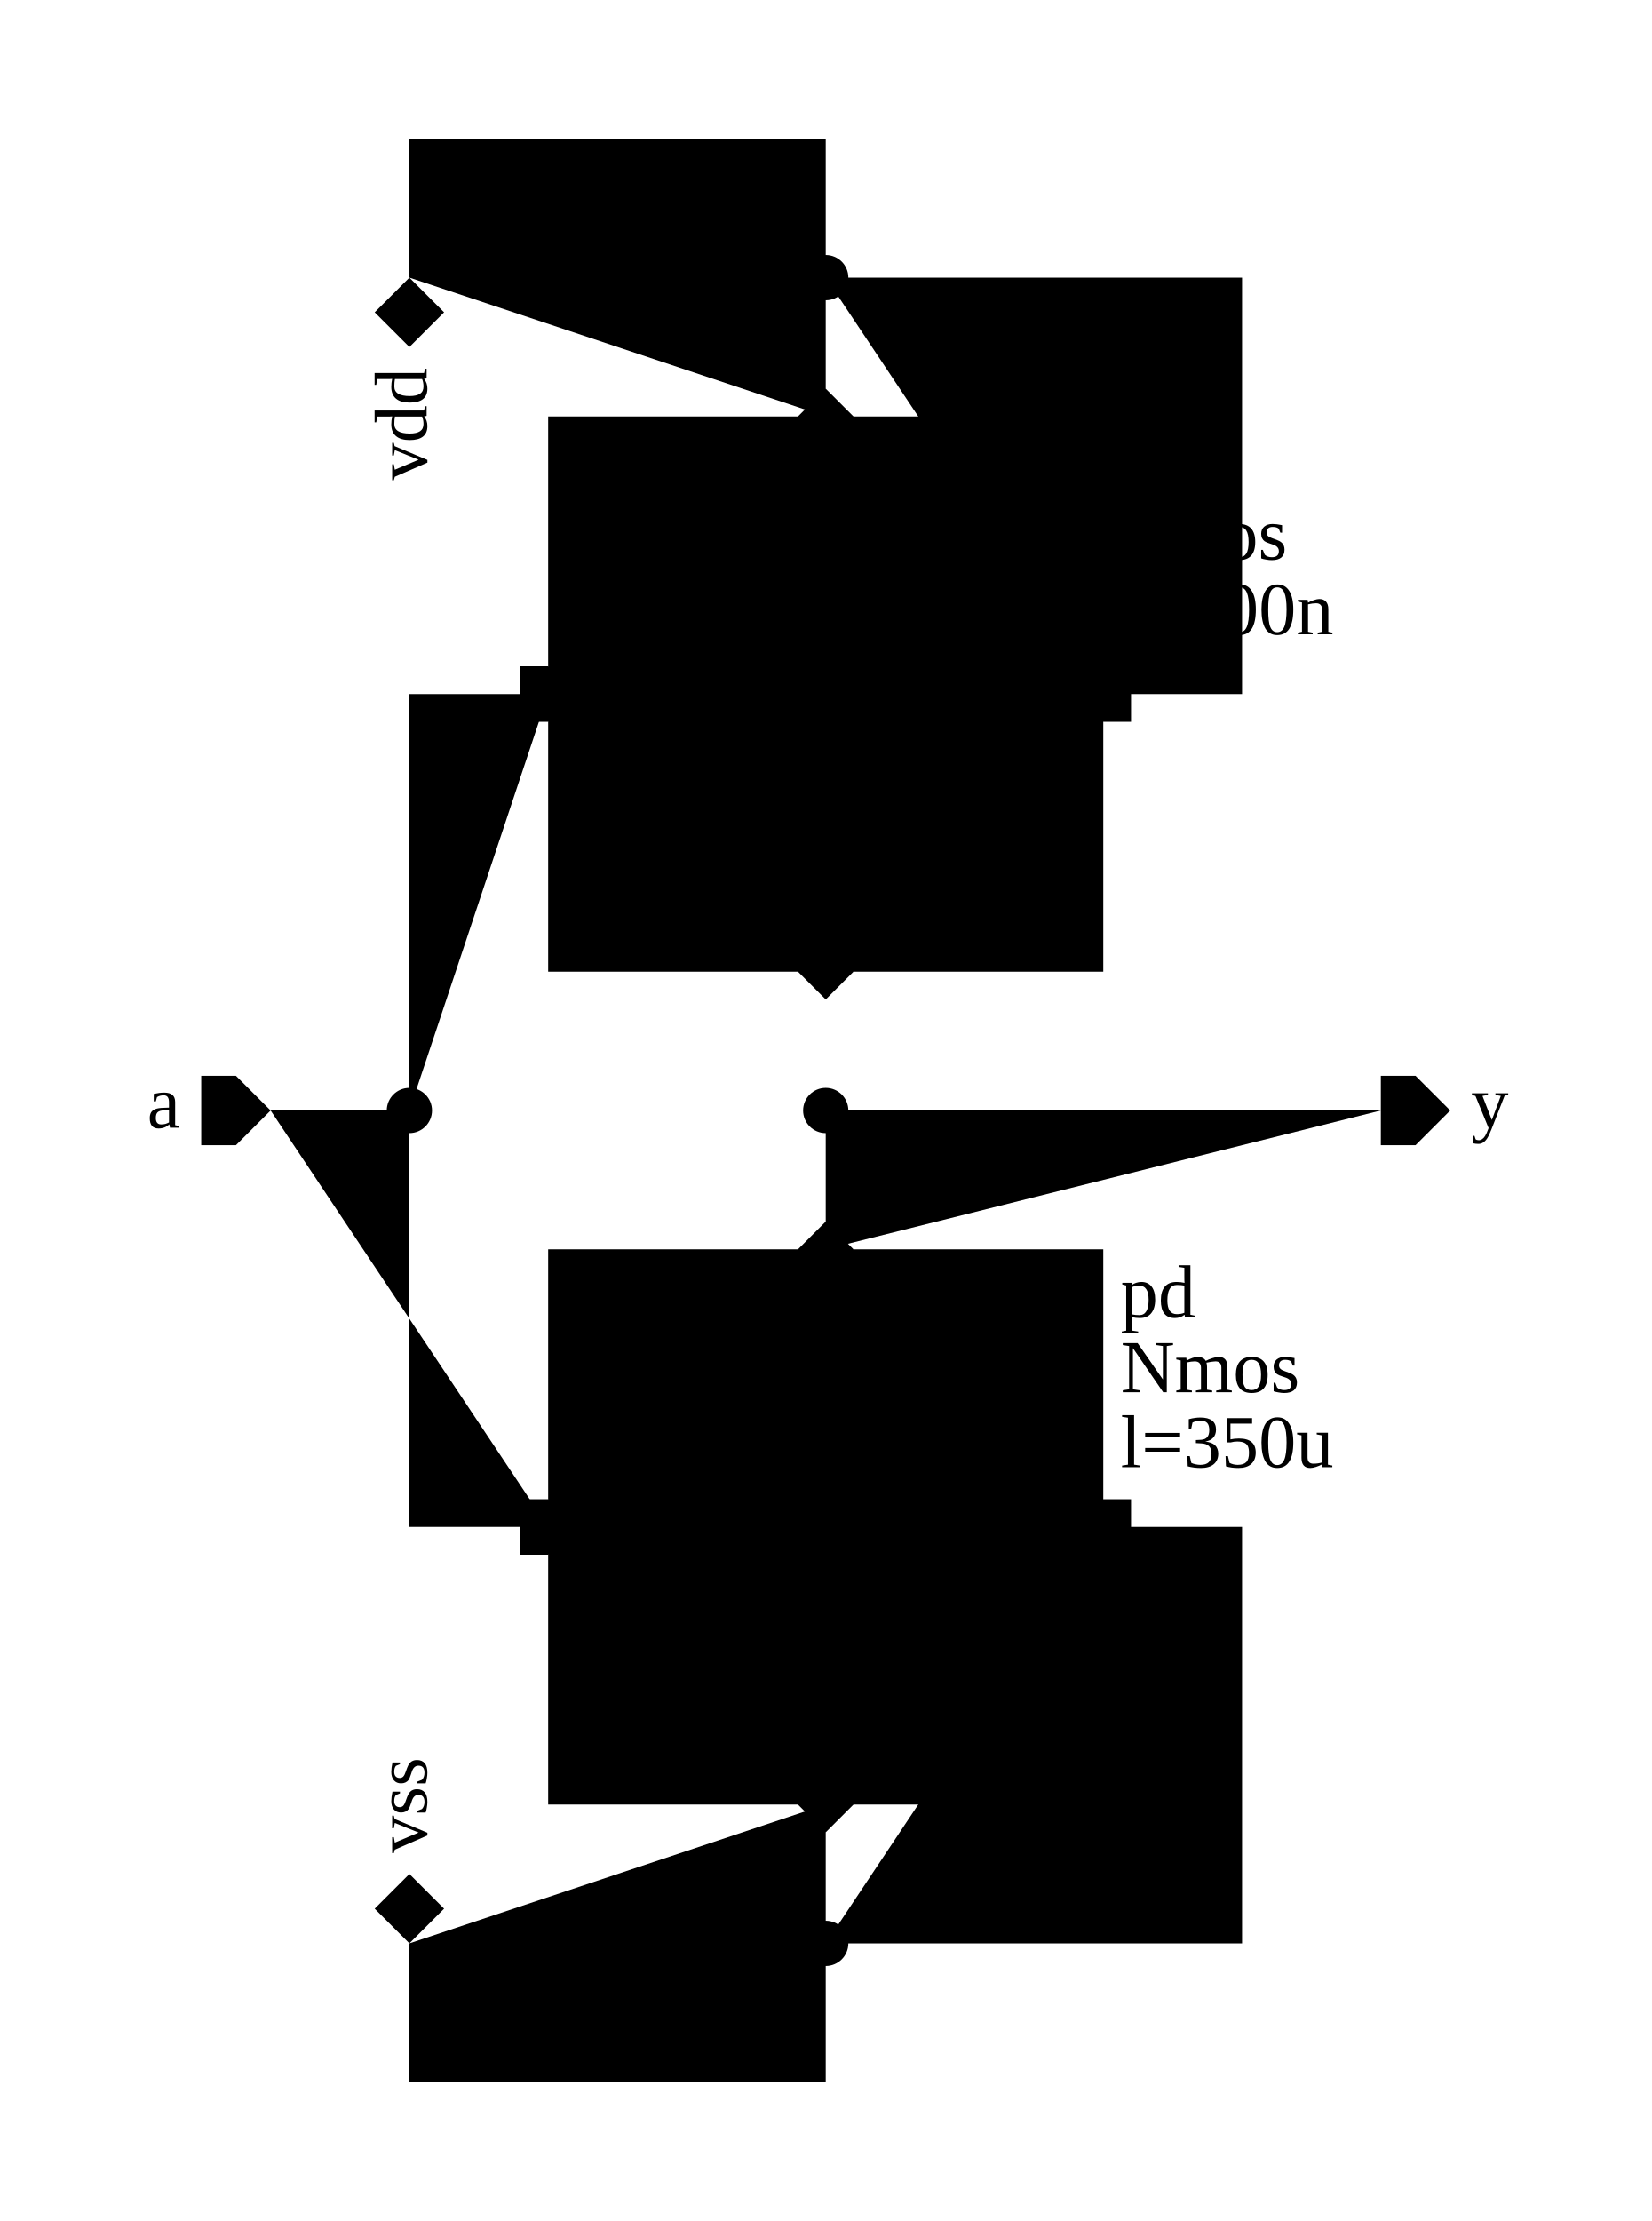
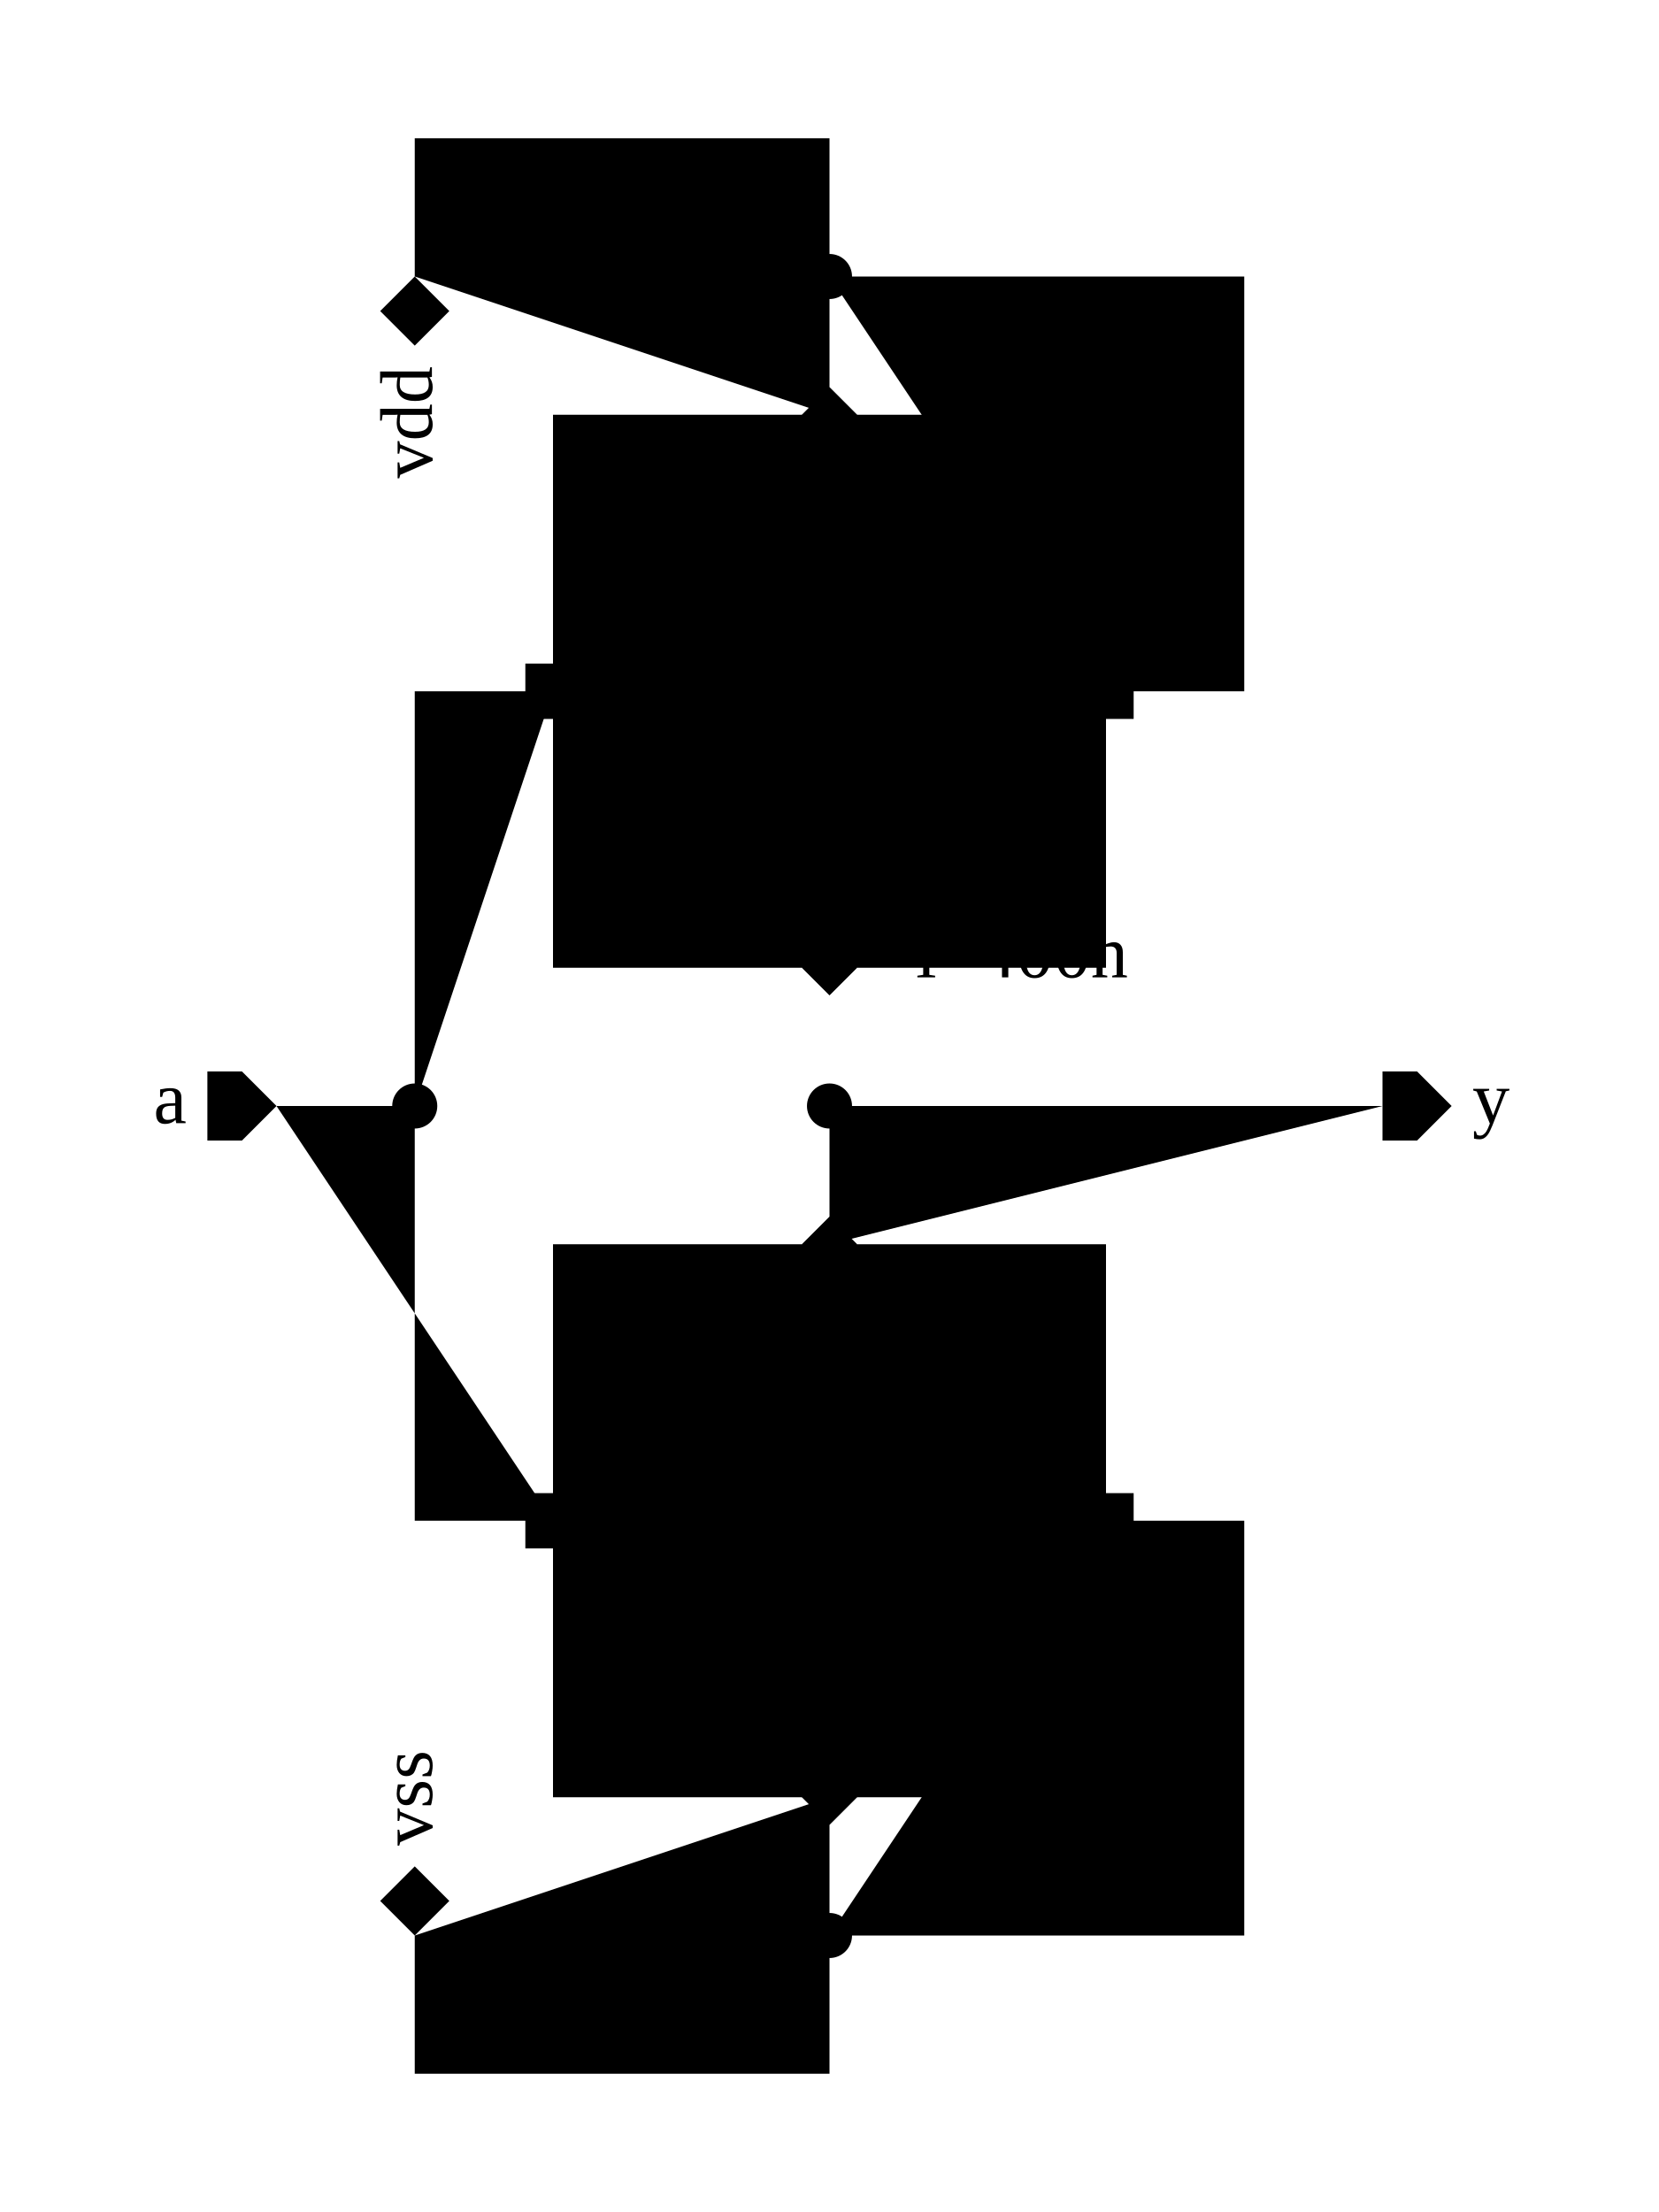
- <svg xmlns="http://www.w3.org/2000/svg" width="297.5px" height="400.0px" viewBox="-0.95 -1.0 11.9 16.0">
+ <svg xmlns="http://www.w3.org/2000/svg" width="300.0px" height="400.0px" viewBox="-1.0 -1.0 12.0 16.0">
  <g transform="matrix(1 0 0 -1 0 14.0)">
    <path d="M2.0 1.0 L2.0 0.0 L5.0 0.0 L5.0 1.0 L5.0 2.0" class="schemWire" />
    <path d="M5.0 1.0 L8.0 1.0 L8.0 4.0 L7.0 4.0" class="schemWire" />
    <path d="M2.0 13.0 L2.0 14.0 L5.0 14.0 L5.0 13.0 L5.0 12.0" class="schemWire" />
    <path d="M5.0 13.0 L8.0 13.0 L8.0 10.0 L7.0 10.0" class="schemWire" />
    <path d="M1.0 7.0 L2.0 7.0 L2.0 4.0 L3.0 4.0" class="schemWire" />
    <path d="M2.0 7.0 L2.0 10.0 L3.0 10.0" class="schemWire" />
    <path d="M9.0 7.0 L8.0 7.0 L5.0 7.0 L5.0 6.0" class="schemWire" />
    <path d="M5.0 7.0 L5.0 8.0" class="schemWire" />
    <circle cx="5.0" cy="13.0" r="0.163" class="connPoint" />
    <circle cx="5.0" cy="1.0" r="0.163" class="connPoint" />
    <circle cx="5.0" cy="7.0" r="0.163" class="connPoint" />
    <circle cx="2.0" cy="7.0" r="0.163" class="connPoint" />
    <g>
      <rect x="3.0" y="2.0" width="4.0" height="4.0" class="symbolOutline" />
-       <text transform="matrix(0.045 0 0 -0.045 7.125 5.875)" dominant-baseline="hanging" text-anchor="start">
+       <text transform="matrix(0.045 0 0 -0.045 5.625 3.375)" dominant-baseline="hanging" text-anchor="start">
        <tspan x="0" y="0em" class="instanceName">pd</tspan>
        <tspan x="0" y="1em" class="cellName">Nmos</tspan>
        <tspan x="0" y="2em" class="params">l=350u</tspan>
      </text>
      <path d="M2.0 0.0 L2.0 1.25 L1.3 1.25 L1.3 2.75 L2.0 2.75 L2.0 4.0" transform="matrix(1 0 0 1 3.0 2.0)" class="symbolPoly" />
      <path d="M1.0 1.25 L1.0 2.75" transform="matrix(1 0 0 1 3.0 2.0)" class="symbolPoly" />
      <path d="M0.0 2.0 L1.0 2.0" transform="matrix(1 0 0 1 3.0 2.0)" class="symbolPoly" />
      <path d="M4.0 2.0 L1.3 2.0" transform="matrix(1 0 0 1 3.0 2.0)" class="symbolPoly" />
      <path d="M1.7 1.8 L1.3 2.0 L1.7 2.2" transform="matrix(1 0 0 1 3.0 2.0)" class="symbolPoly" />
      <path d="M1.6 1.05 L2.0 1.25 L1.6 1.45" transform="matrix(1 0 0 1 3.0 2.0)" class="symbolPoly" />
      <path d="M0 0 L0.2 -0.2 L0.2 -0.4 L0 -0.4 L-0.2 -0.4 L-0.2 -0.2 Z" transform="matrix(0 -1 1 0 3.2 4.0)" class="pinArrow" />
      <text transform="matrix(0.045 0 0 -0.045 3.125 4.125)" dominant-baseline="ideographic" text-anchor="start" class="pinLabel">g</text>
      <path d="M0 0 L0.2 -0.2 L0.2 -0.2 L0 -0.4 L-0.2 -0.2 L-0.2 -0.2 Z" transform="matrix(1 0 0 1 5.0 2.2)" class="pinArrow" />
      <text transform="matrix(0 0.045 0.045 0 4.875 2.125)" dominant-baseline="ideographic" text-anchor="start" class="pinLabel">s</text>
      <path d="M0 0 L0.2 -0.2 L0.2 -0.2 L0 -0.4 L-0.2 -0.2 L-0.2 -0.2 Z" transform="matrix(-1 0 0 -1 5.0 5.8)" class="pinArrow" />
      <text transform="matrix(0 0.045 0.045 0 4.875 5.875)" dominant-baseline="ideographic" text-anchor="end" class="pinLabel">d</text>
      <path d="M0 0 L0.2 -0.2 L0.2 -0.4 L0 -0.4 L-0.2 -0.4 L-0.2 -0.2 Z" transform="matrix(0 1 -1 0 6.8 4.0)" class="pinArrow" />
      <text transform="matrix(0.045 0 0 -0.045 6.875 4.125)" dominant-baseline="ideographic" text-anchor="end" class="pinLabel">b</text>
    </g>
    <g>
      <rect x="3.0" y="8.0" width="4.0" height="4.0" class="symbolOutline" />
-       <text transform="matrix(0.045 0 0 -0.045 7.125 11.875)" dominant-baseline="hanging" text-anchor="start">
+       <text transform="matrix(0.045 0 0 -0.045 5.625 9.375)" dominant-baseline="hanging" text-anchor="start">
        <tspan x="0" y="0em" class="instanceName">pu</tspan>
        <tspan x="0" y="1em" class="cellName">Pmos</tspan>
        <tspan x="0" y="2em" class="params">l=400n</tspan>
      </text>
      <path d="M2.0 0.0 L2.0 1.25 L1.3 1.25 L1.3 2.75 L2.0 2.75 L2.0 4.0" transform="matrix(1 0 0 1 3.0 8.0)" class="symbolPoly" />
      <path d="M1.0 1.25 L1.0 2.75" transform="matrix(1 0 0 1 3.0 8.0)" class="symbolPoly" />
      <path d="M0.0 2.0 L1.0 2.0" transform="matrix(1 0 0 1 3.0 8.0)" class="symbolPoly" />
      <path d="M4.0 2.0 L1.3 2.0" transform="matrix(1 0 0 1 3.0 8.0)" class="symbolPoly" />
      <path d="M1.7 2.55 L1.3 2.75 L1.7 2.95" transform="matrix(1 0 0 1 3.0 8.0)" class="symbolPoly" />
      <path d="M1.6 1.8 L2.0 2.0 L1.6 2.2" transform="matrix(1 0 0 1 3.0 8.0)" class="symbolPoly" />
      <path d="M0 0 L0.2 -0.2 L0.2 -0.4 L0 -0.4 L-0.2 -0.4 L-0.2 -0.2 Z" transform="matrix(0 -1 1 0 3.2 10.0)" class="pinArrow" />
      <text transform="matrix(0.045 0 0 -0.045 3.125 10.125)" dominant-baseline="ideographic" text-anchor="start" class="pinLabel">g</text>
      <path d="M0 0 L0.2 -0.2 L0.2 -0.2 L0 -0.4 L-0.2 -0.2 L-0.2 -0.2 Z" transform="matrix(1 0 0 1 5.0 8.2)" class="pinArrow" />
      <text transform="matrix(0 0.045 0.045 0 4.875 8.125)" dominant-baseline="ideographic" text-anchor="start" class="pinLabel">d</text>
      <path d="M0 0 L0.2 -0.2 L0.2 -0.2 L0 -0.4 L-0.2 -0.2 L-0.2 -0.2 Z" transform="matrix(-1 0 0 -1 5.0 11.8)" class="pinArrow" />
      <text transform="matrix(0 0.045 0.045 0 4.875 11.875)" dominant-baseline="ideographic" text-anchor="end" class="pinLabel">s</text>
      <path d="M0 0 L0.2 -0.2 L0.2 -0.4 L0 -0.4 L-0.2 -0.4 L-0.2 -0.2 Z" transform="matrix(0 1 -1 0 6.8 10.0)" class="pinArrow" />
      <text transform="matrix(0.045 0 0 -0.045 6.875 10.125)" dominant-baseline="ideographic" text-anchor="end" class="pinLabel">b</text>
    </g>
    <g>
      <path d="M0 0 L0.25 -0.25 L0.25 -0.25 L0 -0.5 L-0.25 -0.25 L-0.25 -0.25 Z" transform="matrix(1 0 0 1 2.0 13.0)" class="portArrow" />
      <text transform="matrix(0 0.045 0.045 0 2.0 12.35)" dominant-baseline="middle" text-anchor="end" class="portLabel">vdd</text>
    </g>
    <g>
      <path d="M0 0 L0.25 -0.25 L0.25 -0.25 L0 -0.5 L-0.25 -0.25 L-0.25 -0.25 Z" transform="matrix(-1 0 0 -1 2.0 1.0)" class="portArrow" />
      <text transform="matrix(0 0.045 0.045 0 2.0 1.65)" dominant-baseline="middle" text-anchor="start" class="portLabel">vss</text>
    </g>
    <g>
      <path d="M0 0 L0.25 0 L0.25 -0.25 L0 -0.5 L-0.25 -0.25 L-0.25 0 Z" transform="matrix(0 1 -1 0 9.0 7.0)" class="portArrow" />
      <text transform="matrix(0.045 0 0 -0.045 9.65 7.0)" dominant-baseline="middle" text-anchor="start" class="portLabel">y</text>
    </g>
    <g>
      <path d="M0 0 L0.25 -0.25 L0.25 -0.5 L0 -0.5 L-0.25 -0.5 L-0.25 -0.25 Z" transform="matrix(0 -1 1 0 1.0 7.0)" class="portArrow" />
      <text transform="matrix(0.045 0 0 -0.045 0.35 7.0)" dominant-baseline="middle" text-anchor="end" class="portLabel">a</text>
    </g>
  </g>
</svg>
